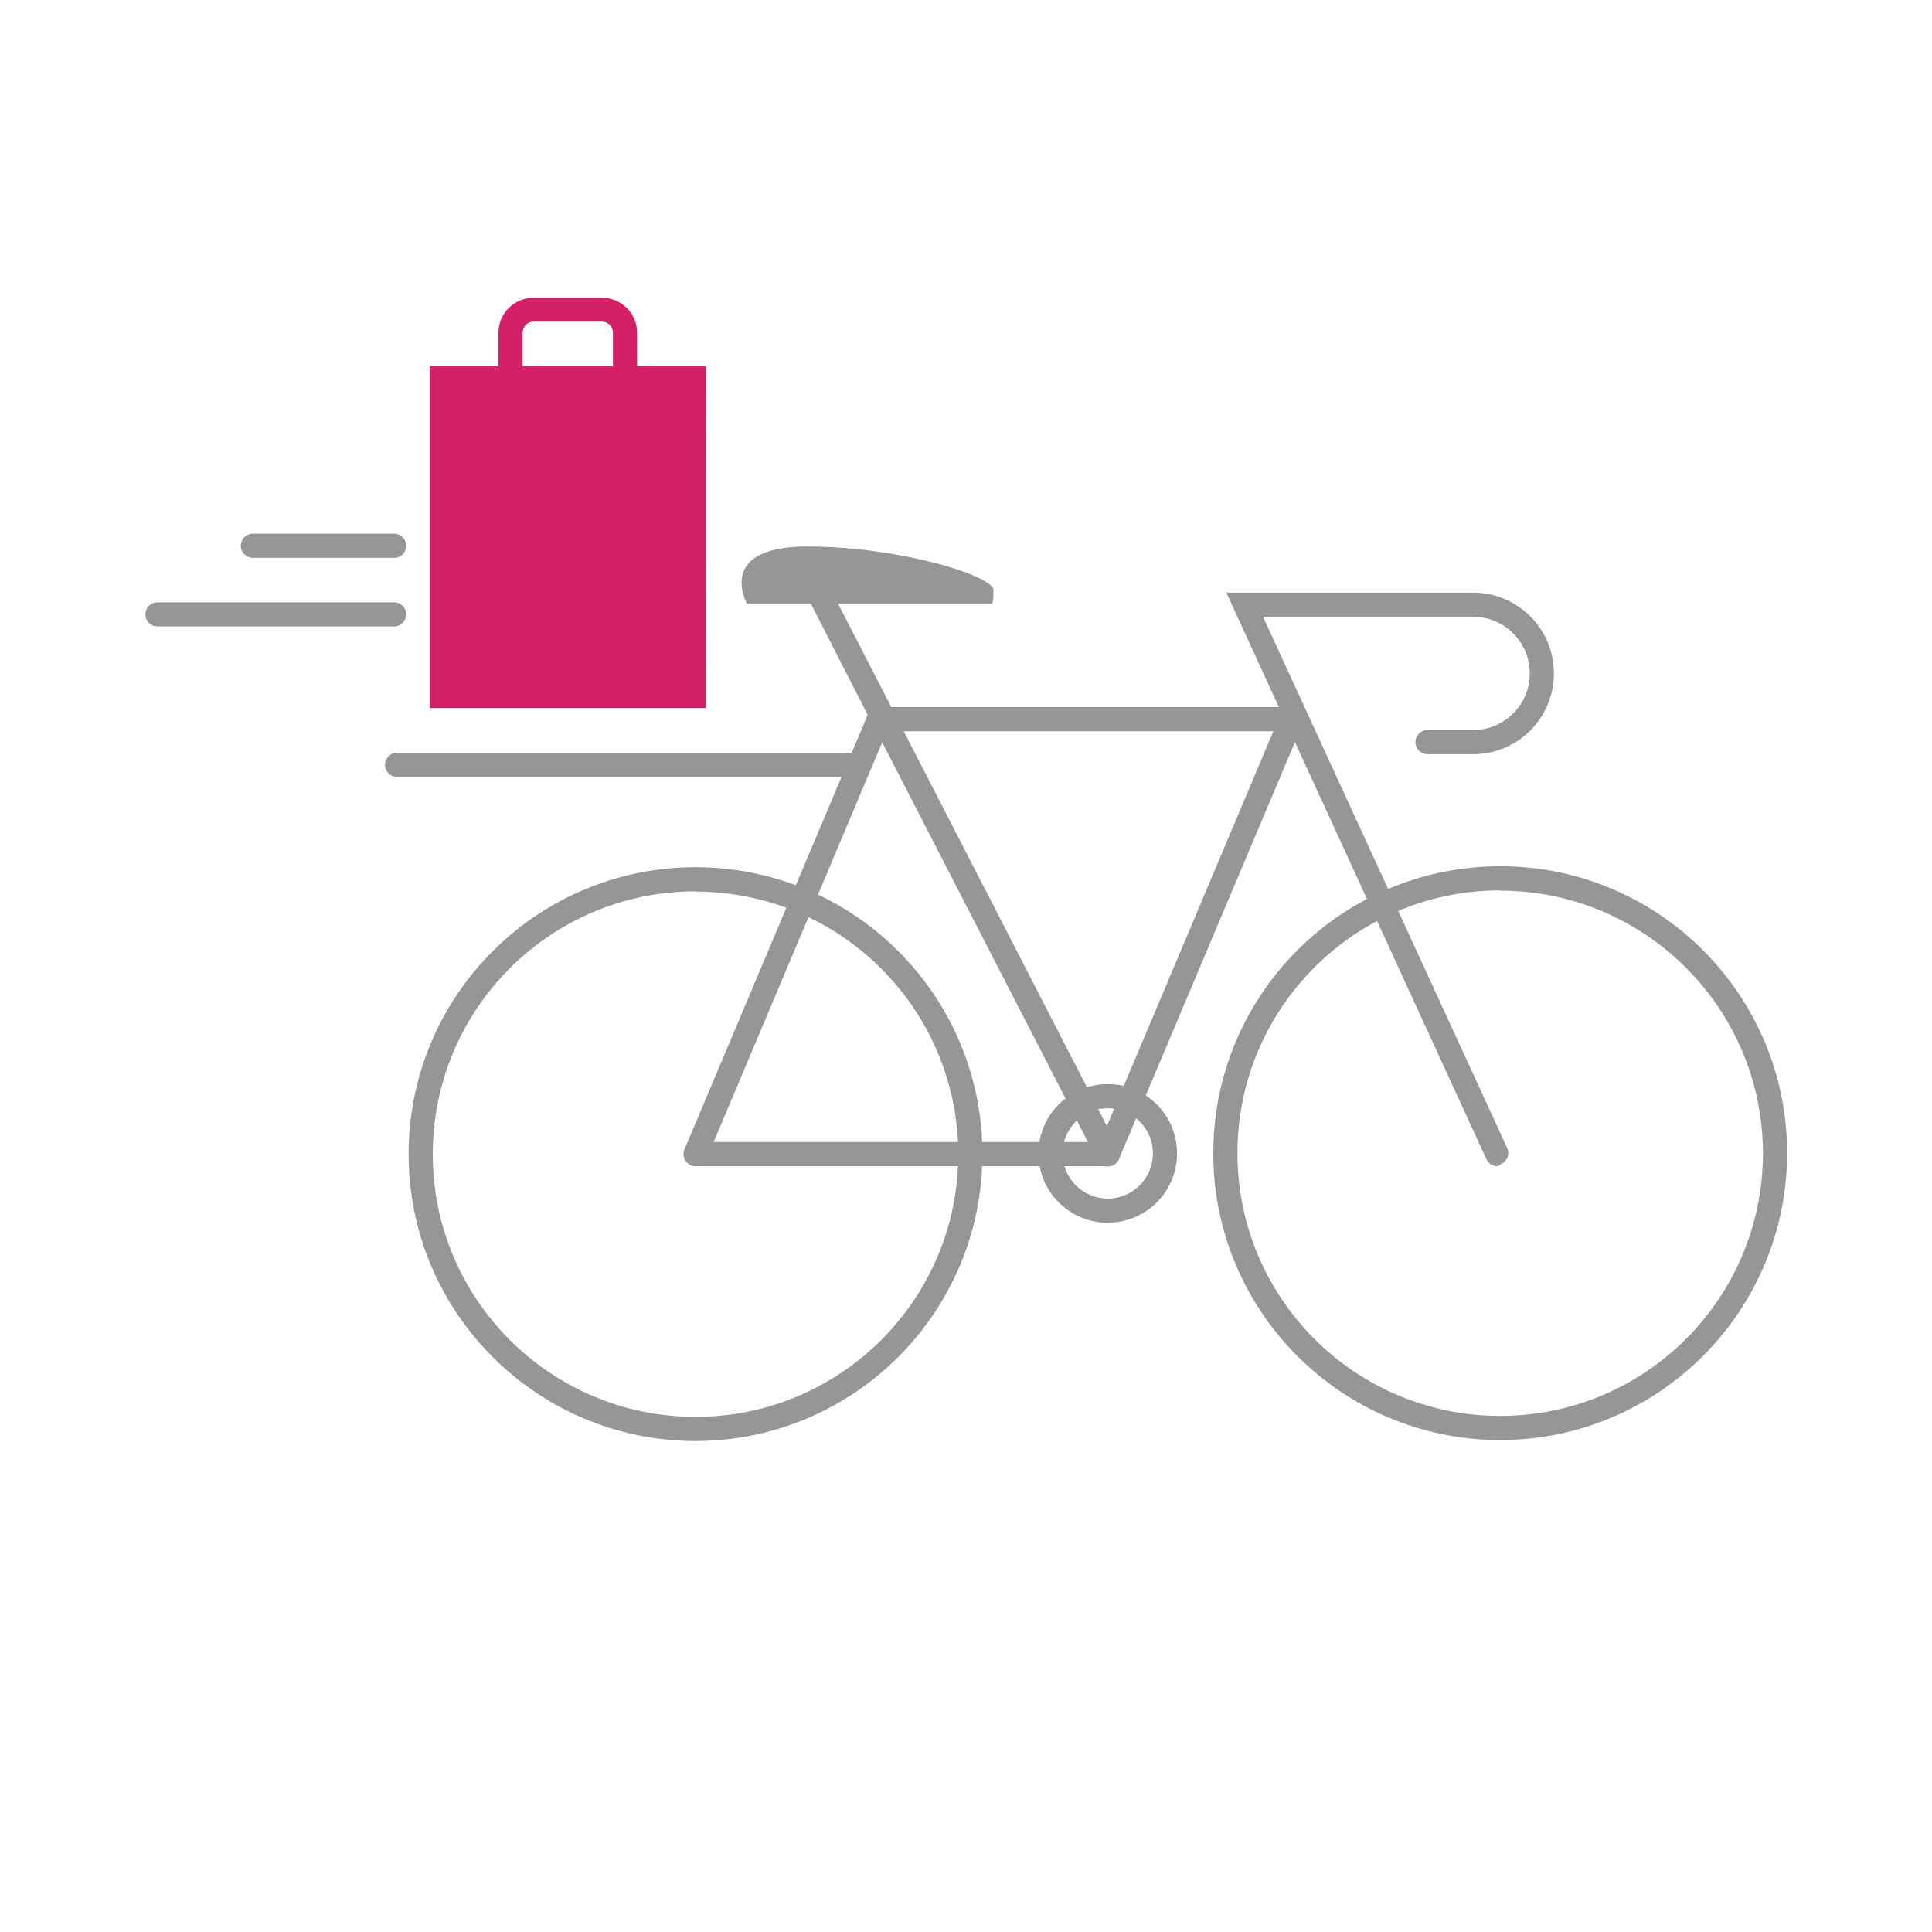
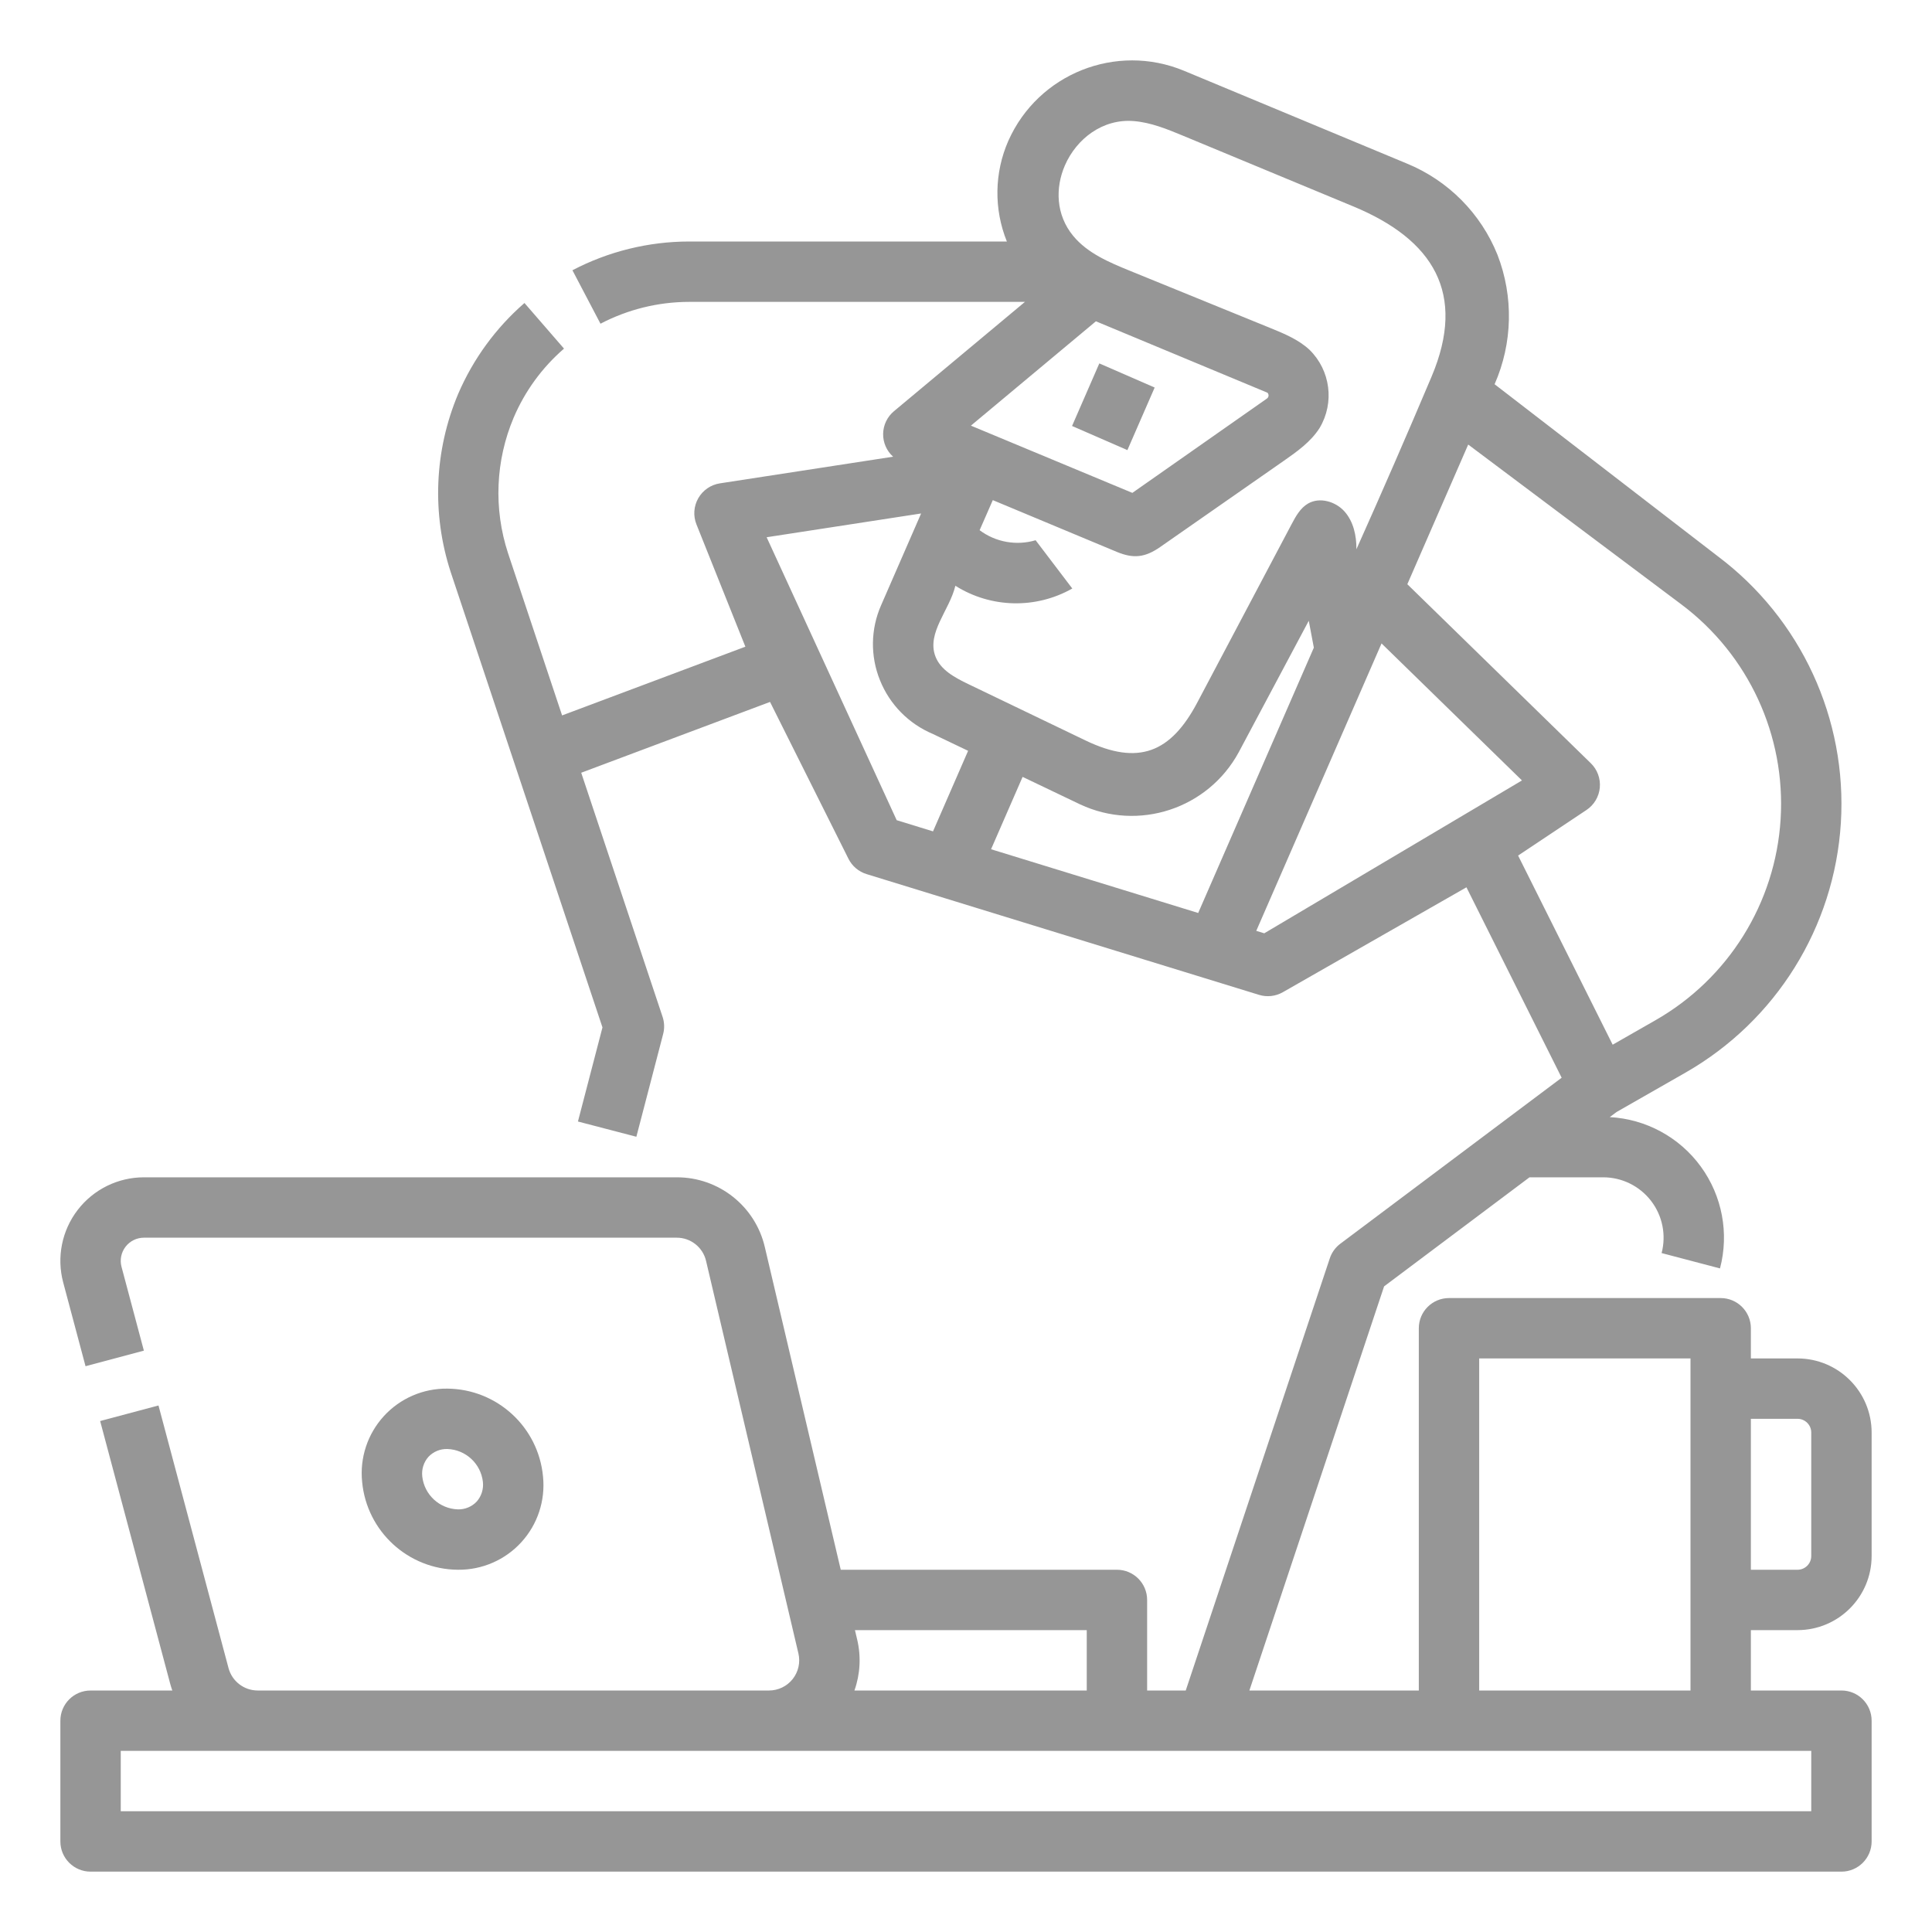
- <svg xmlns="http://www.w3.org/2000/svg" id="Layer_1" data-name="Layer 1" viewBox="0 0 80 80">
-   <polygon points="18.3 15.67 18.29 28.77 28.72 28.81 28.73 15.67 18.3 15.67" fill="#d32066" />
-   <path d="M29.22,29.32l-11.43,0V15.17H29.23Zm-10.43-1,9.43,0V16.17H18.79Z" fill="#d32066" />
-   <path d="M26.38,18.52h-1V13.77a.45.45,0,0,0-.45-.45H22.09a.45.45,0,0,0-.45.45v4.74h-1V13.77a1.45,1.45,0,0,1,1.45-1.44h2.84a1.45,1.45,0,0,1,1.45,1.45Z" fill="#d32066" />
-   <path d="M28.8,59.67A11.88,11.88,0,1,1,40.68,47.79,11.89,11.89,0,0,1,28.8,59.67Zm0-22.76A10.88,10.88,0,1,0,39.68,47.79,10.89,10.89,0,0,0,28.8,36.92Z" fill="#969696" />
-   <path d="M62.1,59.63A11.88,11.88,0,1,1,74,47.76,11.89,11.89,0,0,1,62.1,59.63Zm0-22.76A10.88,10.88,0,1,0,73,47.76,10.89,10.89,0,0,0,62.1,36.88Z" fill="#969696" />
-   <path d="M45.87,48.29H28.8a.5.5,0,0,1-.46-.69l7.59-18h0L33.5,24.85a.5.5,0,0,1,.89-.46L46.32,47.57a.5.5,0,0,1-.44.73Zm-16.32-1h15.5L36.53,30.74Z" fill="#969696" />
-   <path d="M45.87,48.29a.51.51,0,0,1-.19,0,.5.5,0,0,1-.27-.66l7.59-18a.5.5,0,1,1,.92.39L46.33,48A.5.5,0,0,1,45.87,48.29Z" fill="#969696" />
-   <path d="M53.46,30.28H36.39a.5.5,0,0,1,0-1H53.46a.5.5,0,0,1,0,1Z" fill="#969696" />
-   <path d="M35.44,32.17h-19a.5.5,0,0,1,0-1h19a.5.5,0,0,1,0,1Z" fill="#969696" />
-   <path d="M41.06,25H30.93s-1.33-2.37,2.49-2.37,7.72,1.21,7.72,1.81S41.06,25,41.06,25Z" fill="#969696" />
-   <path d="M62,48.29a.5.5,0,0,1-.45-.29L50.78,24.54H61a3.34,3.34,0,1,1,0,6.69H59.11a.5.5,0,1,1,0-1H61a2.34,2.34,0,1,0,0-4.69h-8.7l10.11,22a.5.5,0,0,1-.25.66A.49.49,0,0,1,62,48.29Z" fill="#969696" />
-   <path d="M45.87,50.63a2.87,2.87,0,1,1,2.87-2.87A2.87,2.87,0,0,1,45.87,50.63Zm0-4.74a1.87,1.87,0,1,0,1.87,1.87A1.87,1.87,0,0,0,45.87,45.89Z" fill="#969696" />
-   <path d="M16.32,23.1H10.47a.5.5,0,1,1,0-1h5.85a.5.5,0,0,1,0,1Z" fill="#969696" />
-   <path d="M16.32,25.94H6.52a.5.5,0,0,1,0-1h9.8a.5.5,0,0,1,0,1Z" fill="#969696" />
+ <svg xmlns="http://www.w3.org/2000/svg" fill="#969696" viewBox="0 0 512 512" width="512" height="512">
+   <g id="Outline">
+     <rect x="286.005" y="99.796" width="18.09" height="16" transform="translate(78.346 335.202) rotate(-66.45)" />
+     <path d="M121.349,416a22.413,22.413,0,0,0,22.557-24.7A25.684,25.684,0,0,0,118.525,368a22.412,22.412,0,0,0-22.557,24.7A25.682,25.682,0,0,0,121.349,416Zm-7.8-29.934a6.634,6.634,0,0,1,4.98-2.066,9.819,9.819,0,0,1,9.443,8.7,6.745,6.745,0,0,1-1.64,5.231A6.631,6.631,0,0,1,121.349,400a9.819,9.819,0,0,1-9.443-8.7A6.748,6.748,0,0,1,113.545,386.066Z" />
+     <path d="M476.37,432A19.652,19.652,0,0,0,496,412.37V379.63A19.652,19.652,0,0,0,476.37,360H464v-8a8,8,0,0,0-8-8H384a8,8,0,0,0-8,8v96H331.1l35.7-107.1L405.333,312H424.87a16.006,16.006,0,0,1,15.473,20.077l15.474,4.067a32,32,0,0,0-29.216-40.1l1.8-1.347,18.263-10.436a82.057,82.057,0,0,0,8.52-136.886l-59.1-45.547a44.892,44.892,0,0,0,.771-34.282,43.811,43.811,0,0,0-24.035-24.212L313.782,18.76a35.889,35.889,0,0,0-46.551,18.531,34.329,34.329,0,0,0-.4,26.709H182.64A66.856,66.856,0,0,0,151.7,71.621l7.434,14.168A50.784,50.784,0,0,1,182.64,80h88.983l-34.708,28.968a7.975,7.975,0,0,0-.235,12.062l-45.9,7.063a8,8,0,0,0-6.211,10.878l12.964,32.409-48.571,18.214-14.326-42.985a51.261,51.261,0,0,1,1.494-35.939,50.158,50.158,0,0,1,13.34-18.284L138.989,80.3a66.948,66.948,0,0,0-17.563,24.068,67.631,67.631,0,0,0-1.966,47.3l16.951,50.863,23.249,69.745-6.5,24.937,15.483,4.039,7.1-27.233a7.994,7.994,0,0,0-.152-4.55l-21.562-64.686,50.038-18.764,20.78,41.558a8,8,0,0,0,4.8,4.068l104,32a8,8,0,0,0,6.319-.7l48.657-27.8,25.233,50.464L355.2,329.6a8,8,0,0,0-2.789,3.87L314.234,448H304V424a8,8,0,0,0-8-8H222.807l-20.118-85.5A23.907,23.907,0,0,0,179.328,312H38.146a22.146,22.146,0,0,0-21.4,27.853l5.922,22.209,15.46-4.124-5.922-22.209A6.144,6.144,0,0,1,38.146,328H179.328a7.97,7.97,0,0,1,7.787,6.167l24.471,104A8,8,0,0,1,203.8,448H68.292a8.011,8.011,0,0,1-7.73-5.938L42,372.466l-15.46,4.123,18.559,69.6c.164.617.356,1.221.566,1.815H24a8,8,0,0,0-8,8v32a8,8,0,0,0,8,8H488a8,8,0,0,0,8-8V456a8,8,0,0,0-8-8H464V432ZM286.239,213.166a32.259,32.259,0,0,0,42.044-13.826l18.553-34.83,1.346,7.125-30.649,70.313-54.891-16.89L271,205.882ZM282.216,43.821c3.054-7.011,9.978-12.409,18.263-11.733,4.55.371,8.851,2.142,13.067,3.892l45.126,18.735c21.141,8.776,30.048,23.024,20.7,45.118Q369.66,122.8,359.463,145.56c.035-3.575-.77-7.327-3.143-10s-6.583-3.9-9.677-2.112c-2.05,1.188-3.258,3.39-4.365,5.484L317.3,186.167c-7.007,13.252-15.547,16.831-29.63,10.06l-31.07-14.94c-3.528-1.7-7.369-3.723-8.729-7.394-2.305-6.221,3.778-12.2,5.31-18.659a30.209,30.209,0,0,0,30.989.729l-9.72-12.794a16.824,16.824,0,0,1-14.84-2.66l3.492-7.969,32.847,13.707c4.443,1.854,7.51,1.5,11.506-1.281l32.688-22.79c3.582-2.5,7.26-5.094,9.586-8.789a16.892,16.892,0,0,0-2.68-20.674c-2.905-2.713-6.674-4.268-10.353-5.768L299.473,71.777c-5.525-2.252-11.287-4.673-15.079-9.28C279.821,56.94,279.613,49.8,282.216,43.821Zm8.211,41.326,45.462,18.927a1.017,1.017,0,0,1-.136,1.544l-35.665,25L257.3,112.8Zm-87.26,57.229,40.939-6.3L233.5,160.4a25.54,25.54,0,0,0-.291,19.884A25.868,25.868,0,0,0,247.2,194.5l9.358,4.474-9.3,21.347-9.626-2.963ZM335.039,247.335l-2.116-.651,33.2-76.168,37.215,36.309Zm67.275-20.6,18.124-12.083a8,8,0,0,0,1.149-12.383l-48.629-47.444,16.132-37.014,56.49,42.365a66.046,66.046,0,0,1-6.859,110.194l-11.347,6.484ZM476.37,376a3.634,3.634,0,0,1,3.63,3.63v32.74a3.634,3.634,0,0,1-3.63,3.63H464V376ZM227.16,434.5l-.589-2.5H288v16H226.434A23.886,23.886,0,0,0,227.16,434.5ZM480,480H32V464H480Zm-88-32V360h56v88Z" />
+   </g>
</svg>
